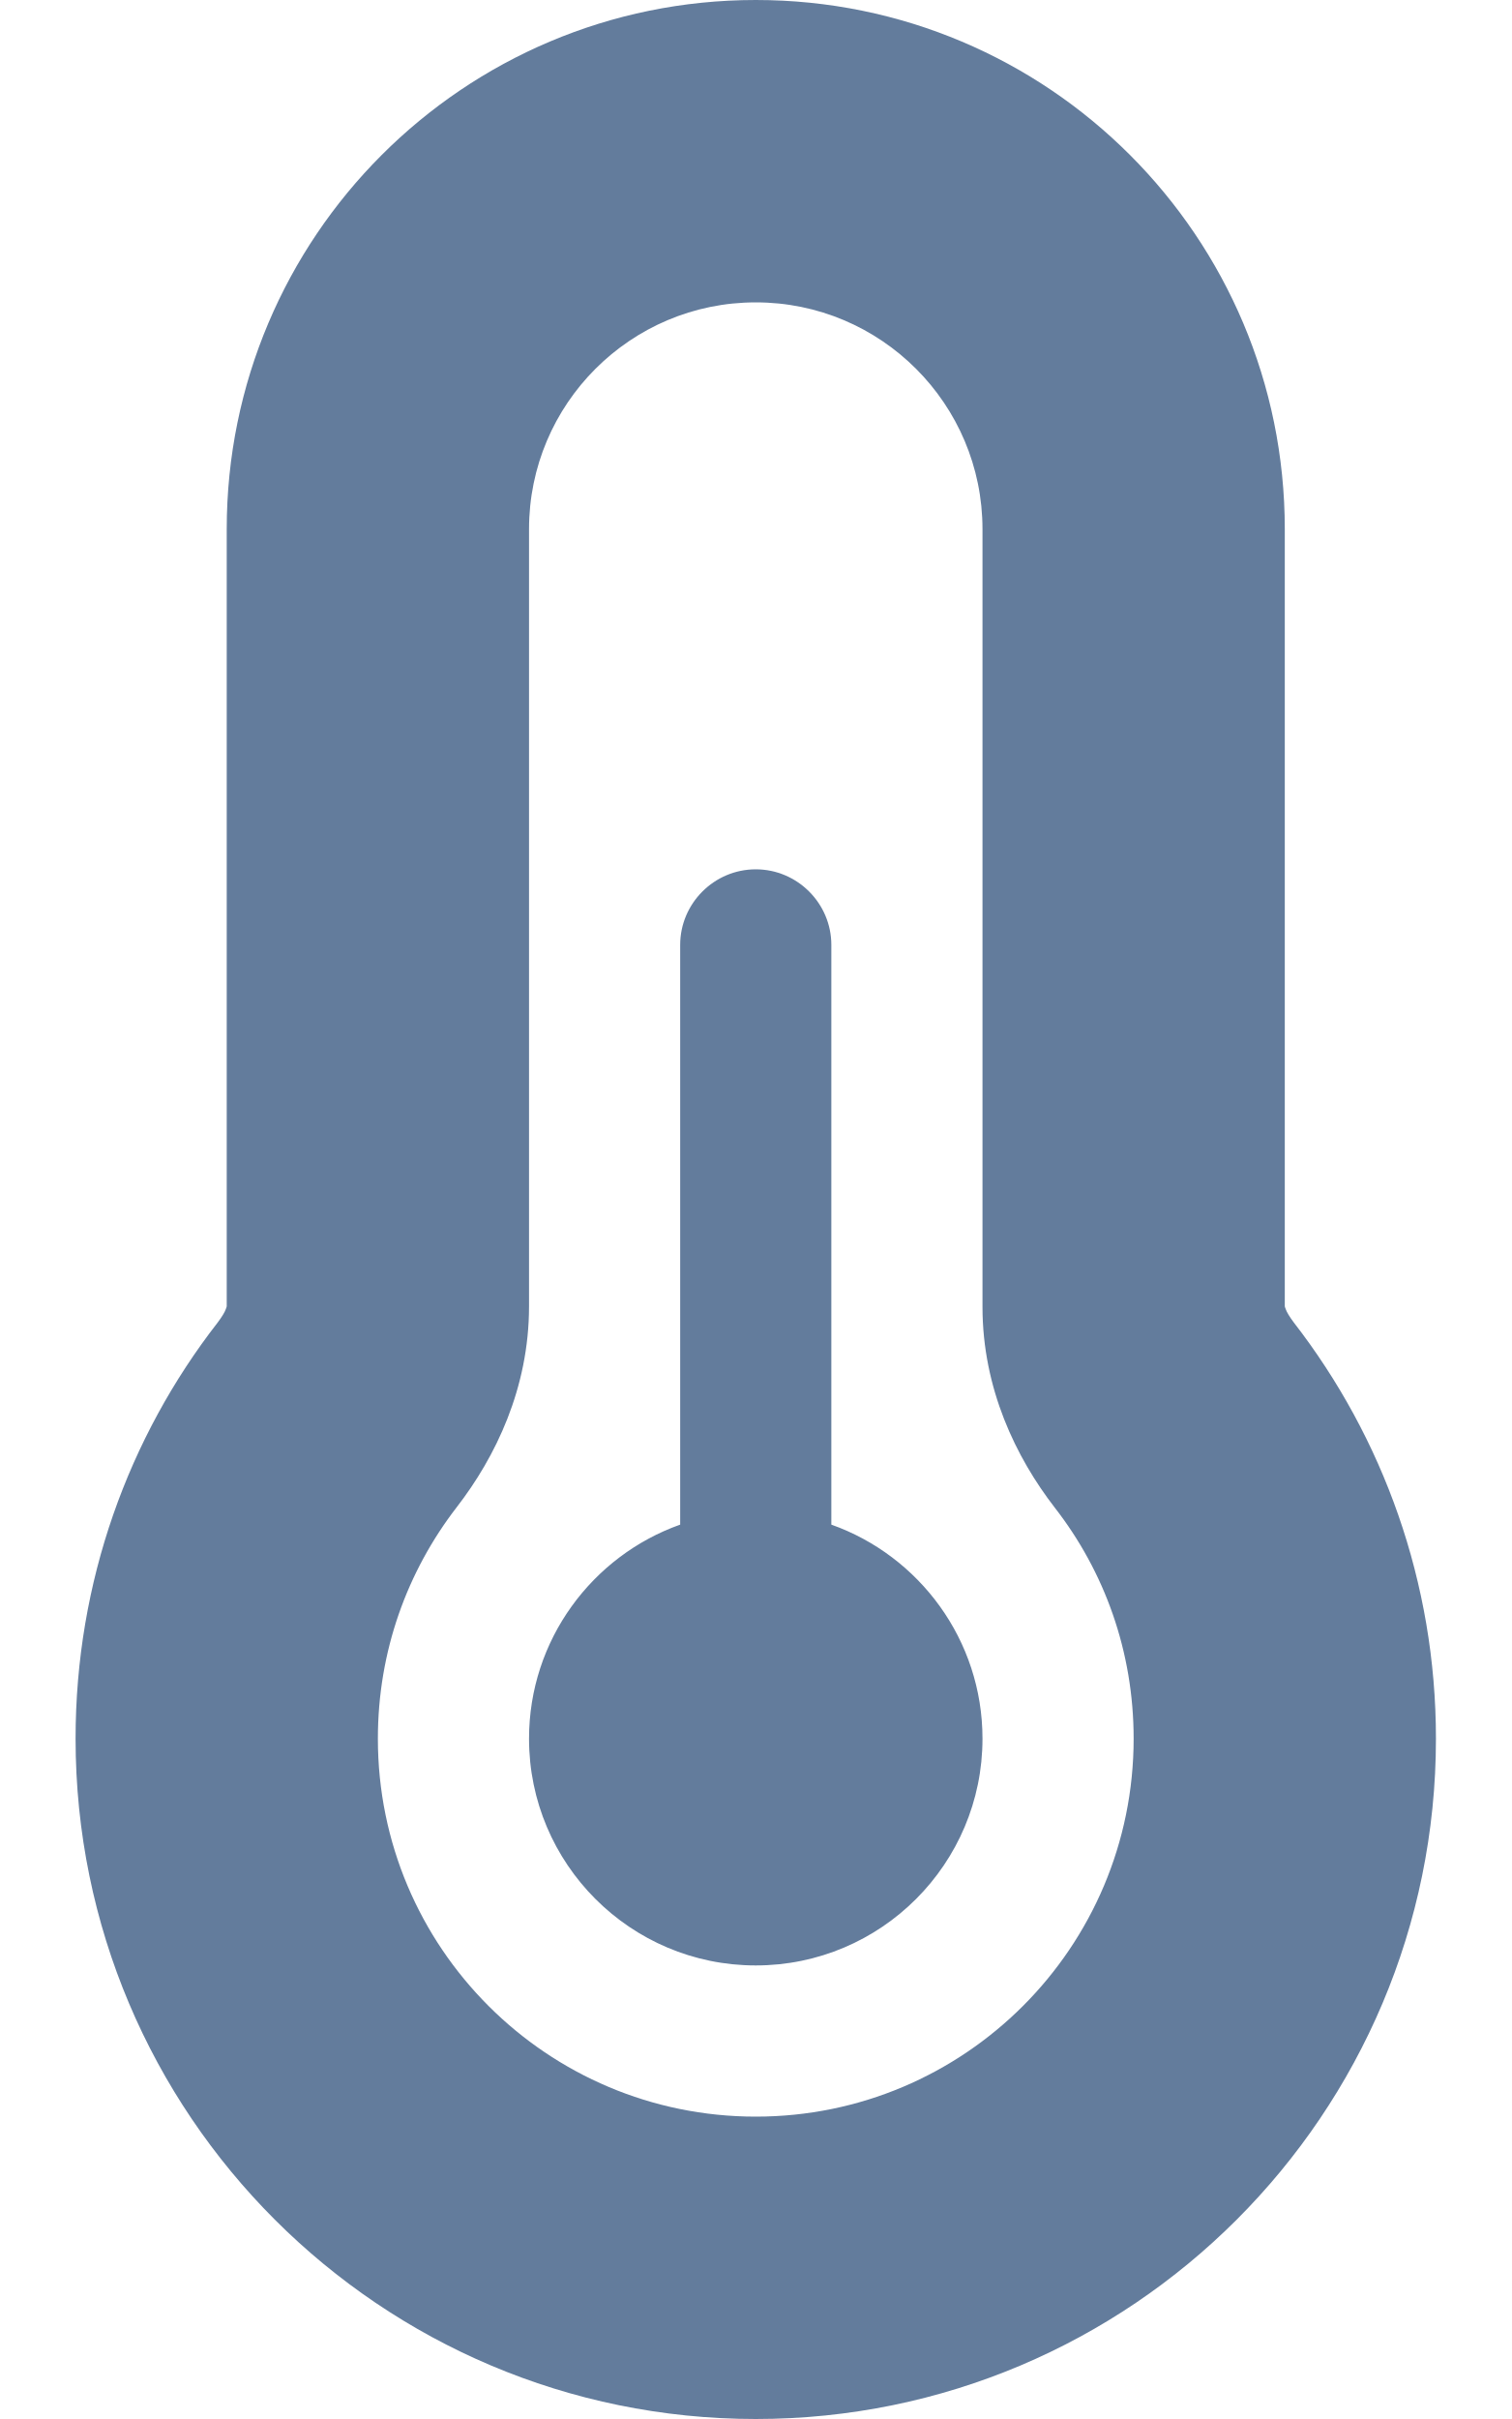
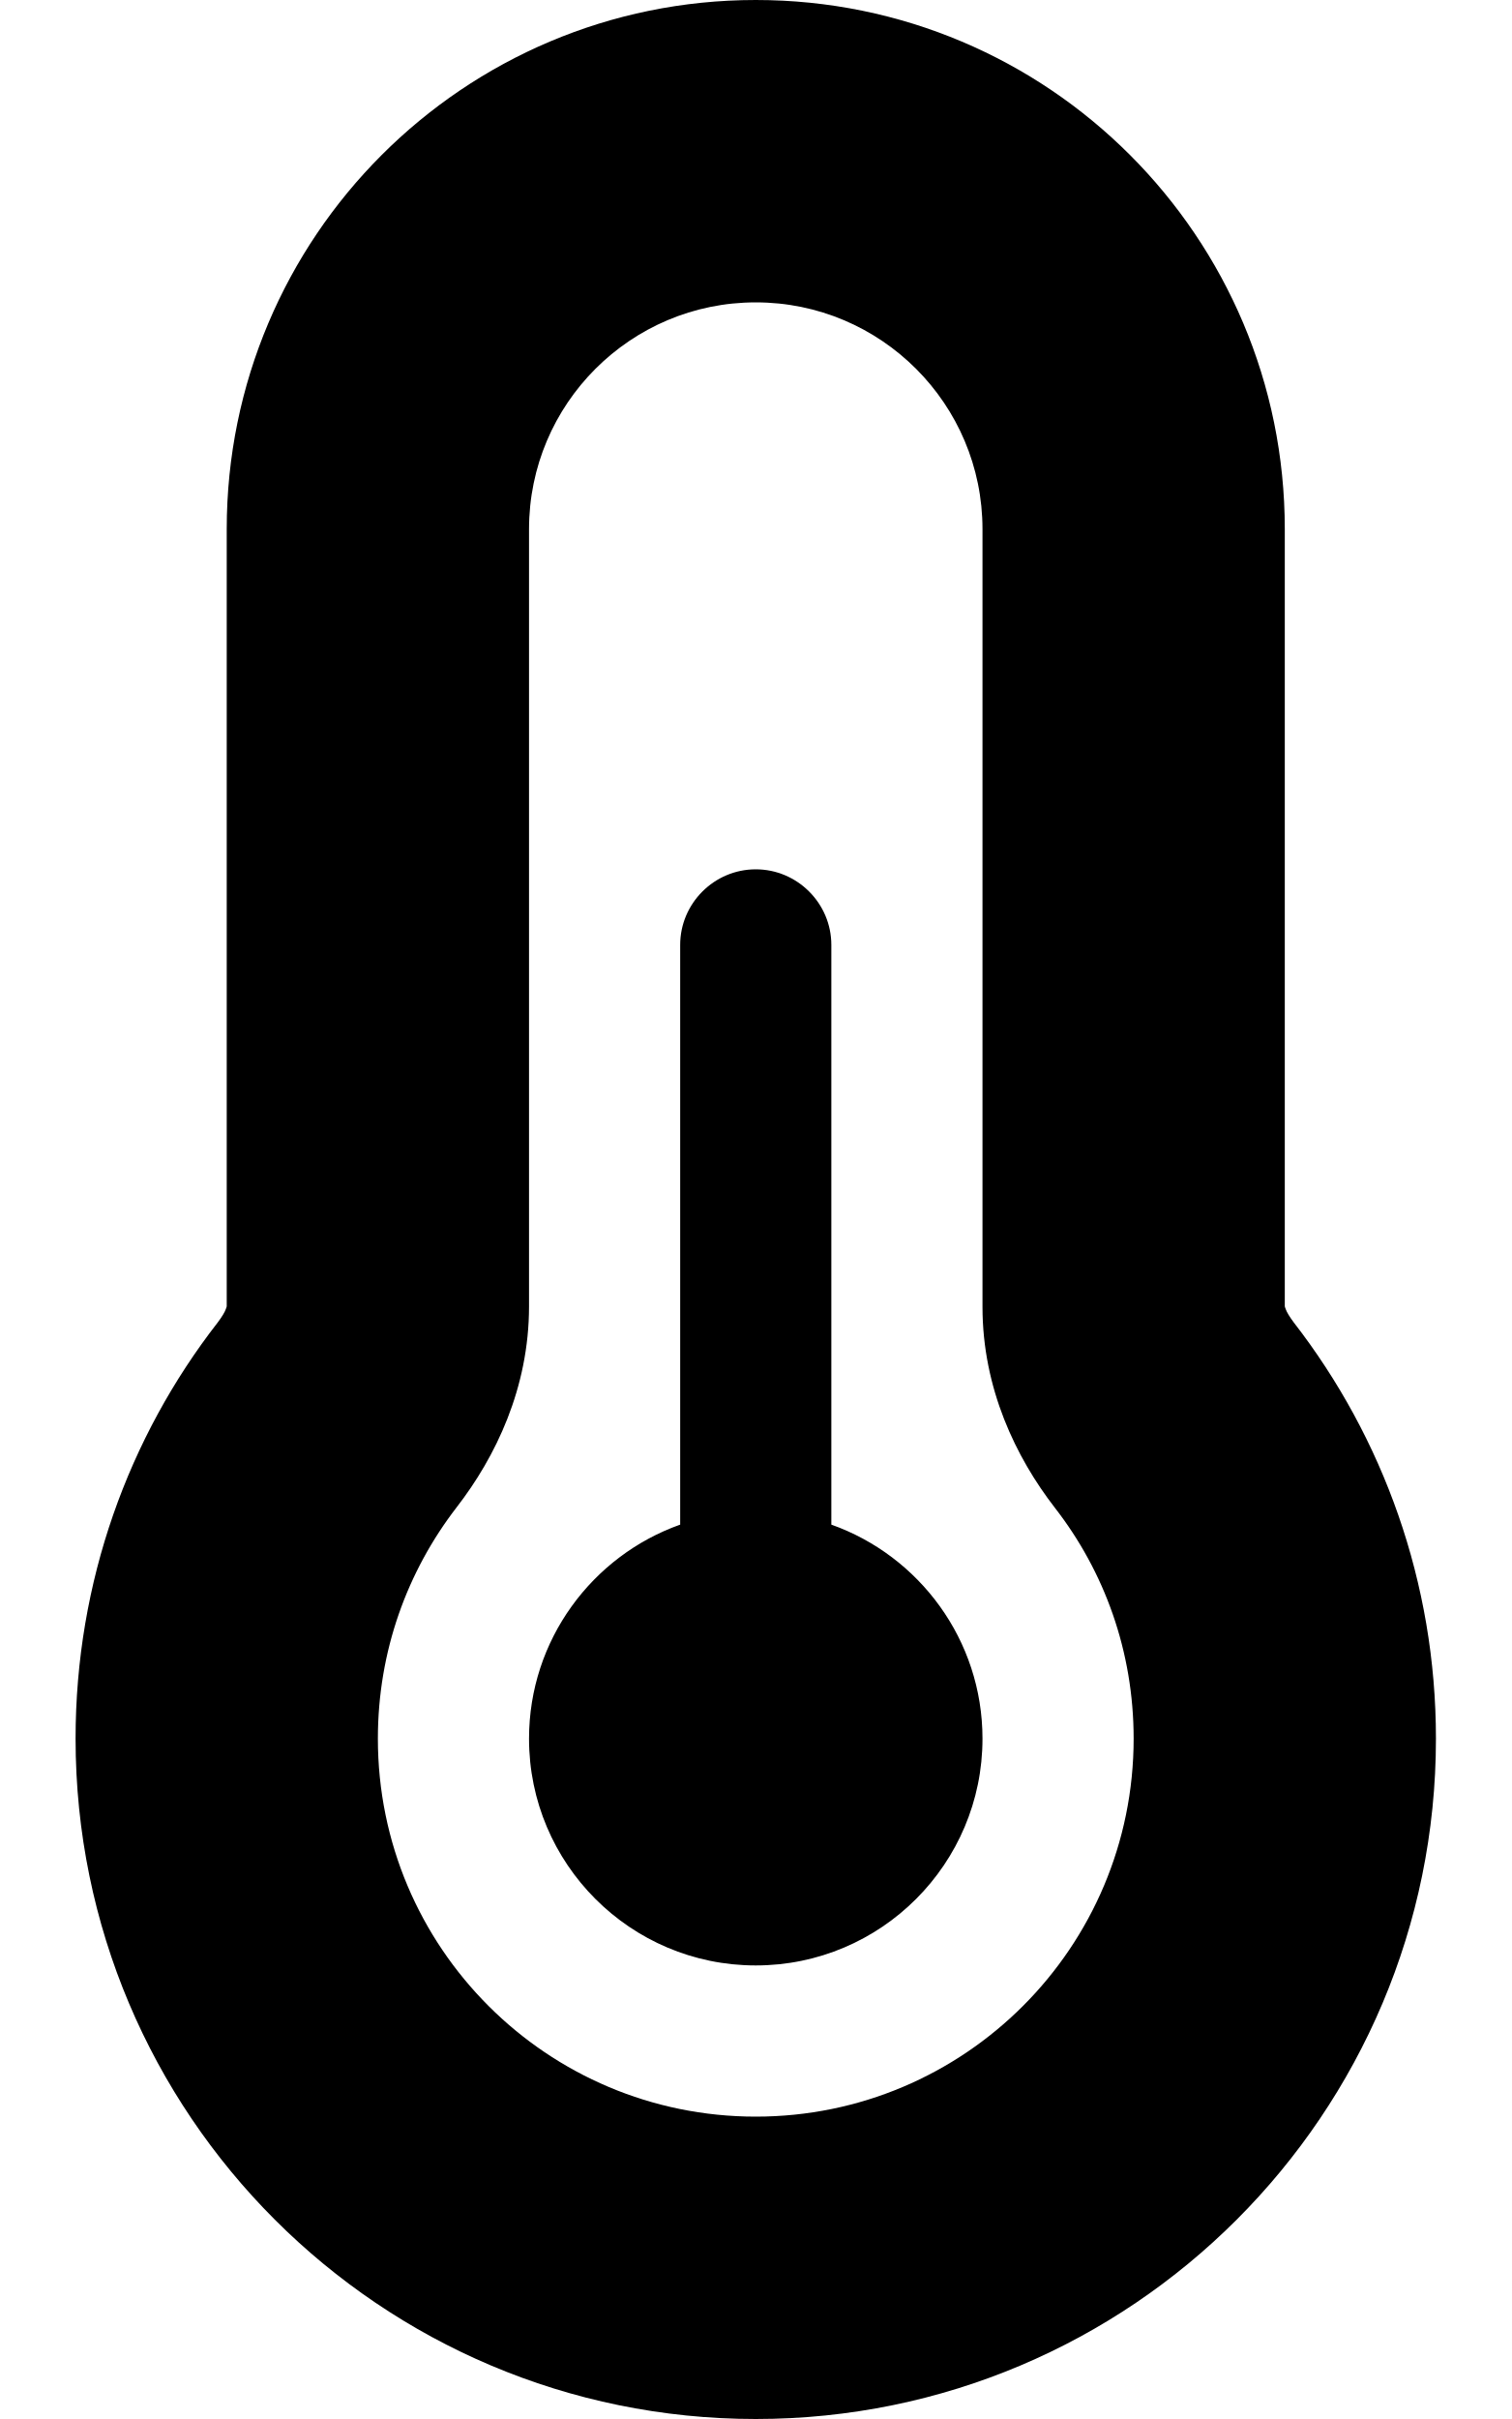
<svg xmlns="http://www.w3.org/2000/svg" viewBox="0 0 320 512">
-   <path d="M160 64c-26.5 0-48 21.5-48 48V276.5c0 17.3-7.1 31.9-15.3 42.5C86.2 332.6 80 349.5 80 368c0 44.2 35.8 80 80 80s80-35.8 80-80c0-18.5-6.2-35.4-16.7-48.9c-8.2-10.6-15.3-25.2-15.3-42.5V112c0-26.5-21.5-48-48-48zM48 112C48 50.2 98.1 0 160 0s112 50.1 112 112V276.5c0 .1 .1 .3 .2 .6c.2 .6 .8 1.6 1.7 2.8c18.9 24.4 30.1 55 30.1 88.1c0 79.5-64.5 144-144 144S16 447.5 16 368c0-33.2 11.2-63.8 30.1-88.1c.9-1.2 1.5-2.2 1.7-2.8c.1-.3 .2-.5 .2-.6V112zM208 368c0 26.5-21.5 48-48 48s-48-21.5-48-48c0-20.9 13.4-38.7 32-45.3V200c0-8.8 7.2-16 16-16s16 7.2 16 16V322.7c18.6 6.6 32 24.4 32 45.3z" fill="#637c9c" />
+   <path d="M160 64c-26.5 0-48 21.5-48 48V276.5c0 17.3-7.1 31.9-15.3 42.5C86.2 332.6 80 349.5 80 368c0 44.2 35.8 80 80 80s80-35.8 80-80c0-18.5-6.2-35.4-16.7-48.9c-8.2-10.6-15.3-25.2-15.3-42.5V112c0-26.5-21.5-48-48-48zM48 112C48 50.2 98.1 0 160 0s112 50.1 112 112V276.5c0 .1 .1 .3 .2 .6c.2 .6 .8 1.6 1.7 2.8c18.9 24.4 30.1 55 30.1 88.1c0 79.5-64.5 144-144 144S16 447.5 16 368c0-33.2 11.2-63.8 30.1-88.1c.9-1.2 1.5-2.2 1.7-2.8c.1-.3 .2-.5 .2-.6V112zM208 368c0 26.5-21.5 48-48 48s-48-21.5-48-48c0-20.9 13.4-38.7 32-45.3V200c0-8.8 7.2-16 16-16s16 7.2 16 16V322.7c18.6 6.6 32 24.4 32 45.3z" />
</svg>
